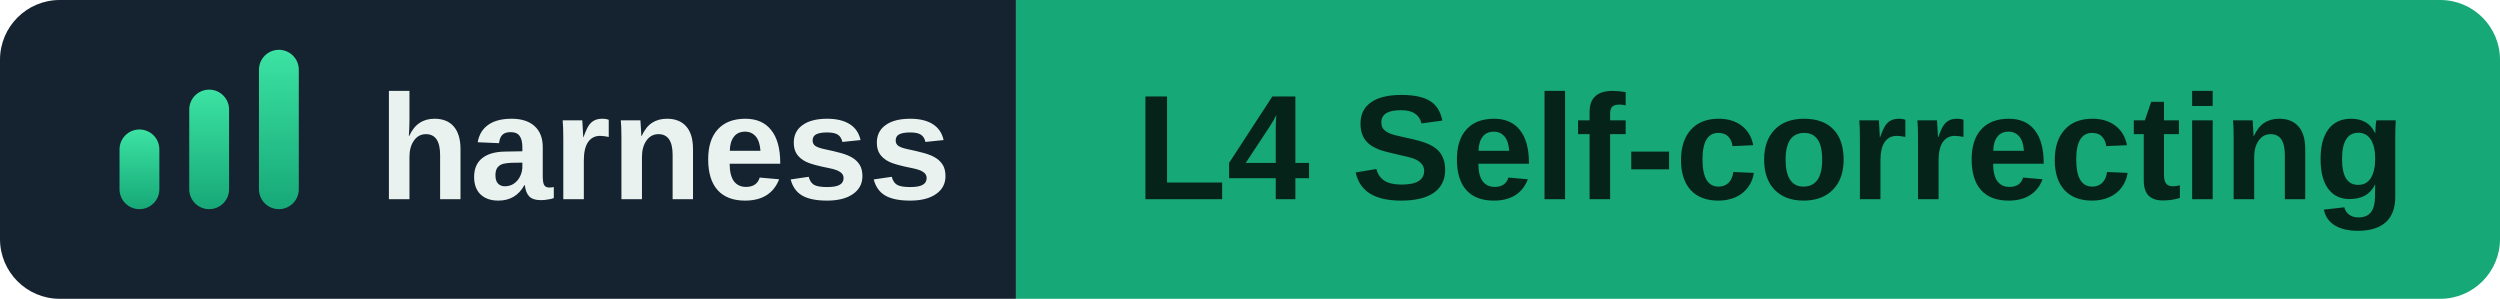
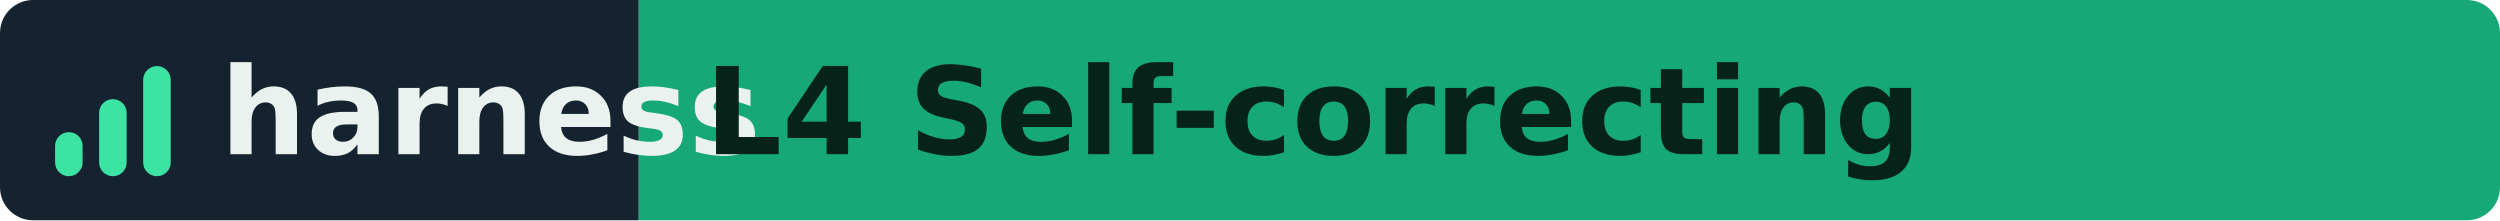
- <svg xmlns="http://www.w3.org/2000/svg" width="251" height="30" viewBox="0 0 251 30" fill="none" role="img" aria-label="Harness Score L4 Self-correcting">
+ <svg xmlns="http://www.w3.org/2000/svg" width="227" height="20" viewBox="0 0 227 20" fill="none" role="img" aria-label="Harness Score L4 Self-correcting">
  <defs>
    <linearGradient id="hs-fill" x1="0" y1="0" x2="0" y2="1">
      <stop offset="0" stop-color="#3ce3a3" />
      <stop offset="1" stop-color="#16a877" />
    </linearGradient>
    <clipPath id="hs-badge">
-       <rect x="0" y="0" width="251" height="30" rx="6" />
+       <rect width="227" height="20" rx="3" />
    </clipPath>
  </defs>
  <g clip-path="url(#hs-badge)">
-     <rect x="0" y="0" width="102" height="30" fill="#14232f" />
-     <rect x="102" y="0" width="149" height="30" fill="#16a877" />
-     <rect x="12" y="13" width="4" height="8" rx="2" fill="url(#hs-fill)" />
-     <rect x="19" y="9" width="4" height="12" rx="2" fill="url(#hs-fill)" />
-     <rect x="26" y="5" width="4" height="16" rx="2" fill="url(#hs-fill)" />
-     <text x="38" y="20" font-family="'Segoe UI', system-ui, -apple-system, 'Helvetica Neue', Arial, sans-serif" font-size="15" font-weight="600" fill="#e9f2ee">harness</text>
-     <text x="114" y="20" font-family="'Segoe UI', system-ui, -apple-system, 'Helvetica Neue', Arial, sans-serif" font-size="15" font-weight="700" fill="#06231a">L4 Self-correcting</text>
+     <rect width="58" height="20" fill="#14232f" />
+     <rect x="58" width="169" height="20" fill="#16a877" />
+     <g fill="#3ce3a3">
+       <rect x="5" y="12" width="2.5" height="4" rx="1.25" />
+       <rect x="9" y="9" width="2.5" height="7" rx="1.25" />
+       <rect x="13" y="6" width="2.5" height="10" rx="1.25" />
+     </g>
+     <text x="20" y="14" font-family="Verdana,Geneva,DejaVu Sans,sans-serif" font-size="11" font-weight="600" fill="#e9f2ee">harness</text>
+     <text x="64" y="14" font-family="Verdana,Geneva,DejaVu Sans,sans-serif" font-size="11" font-weight="700" fill="#06231a">L4 Self-correcting</text>
  </g>
</svg>
